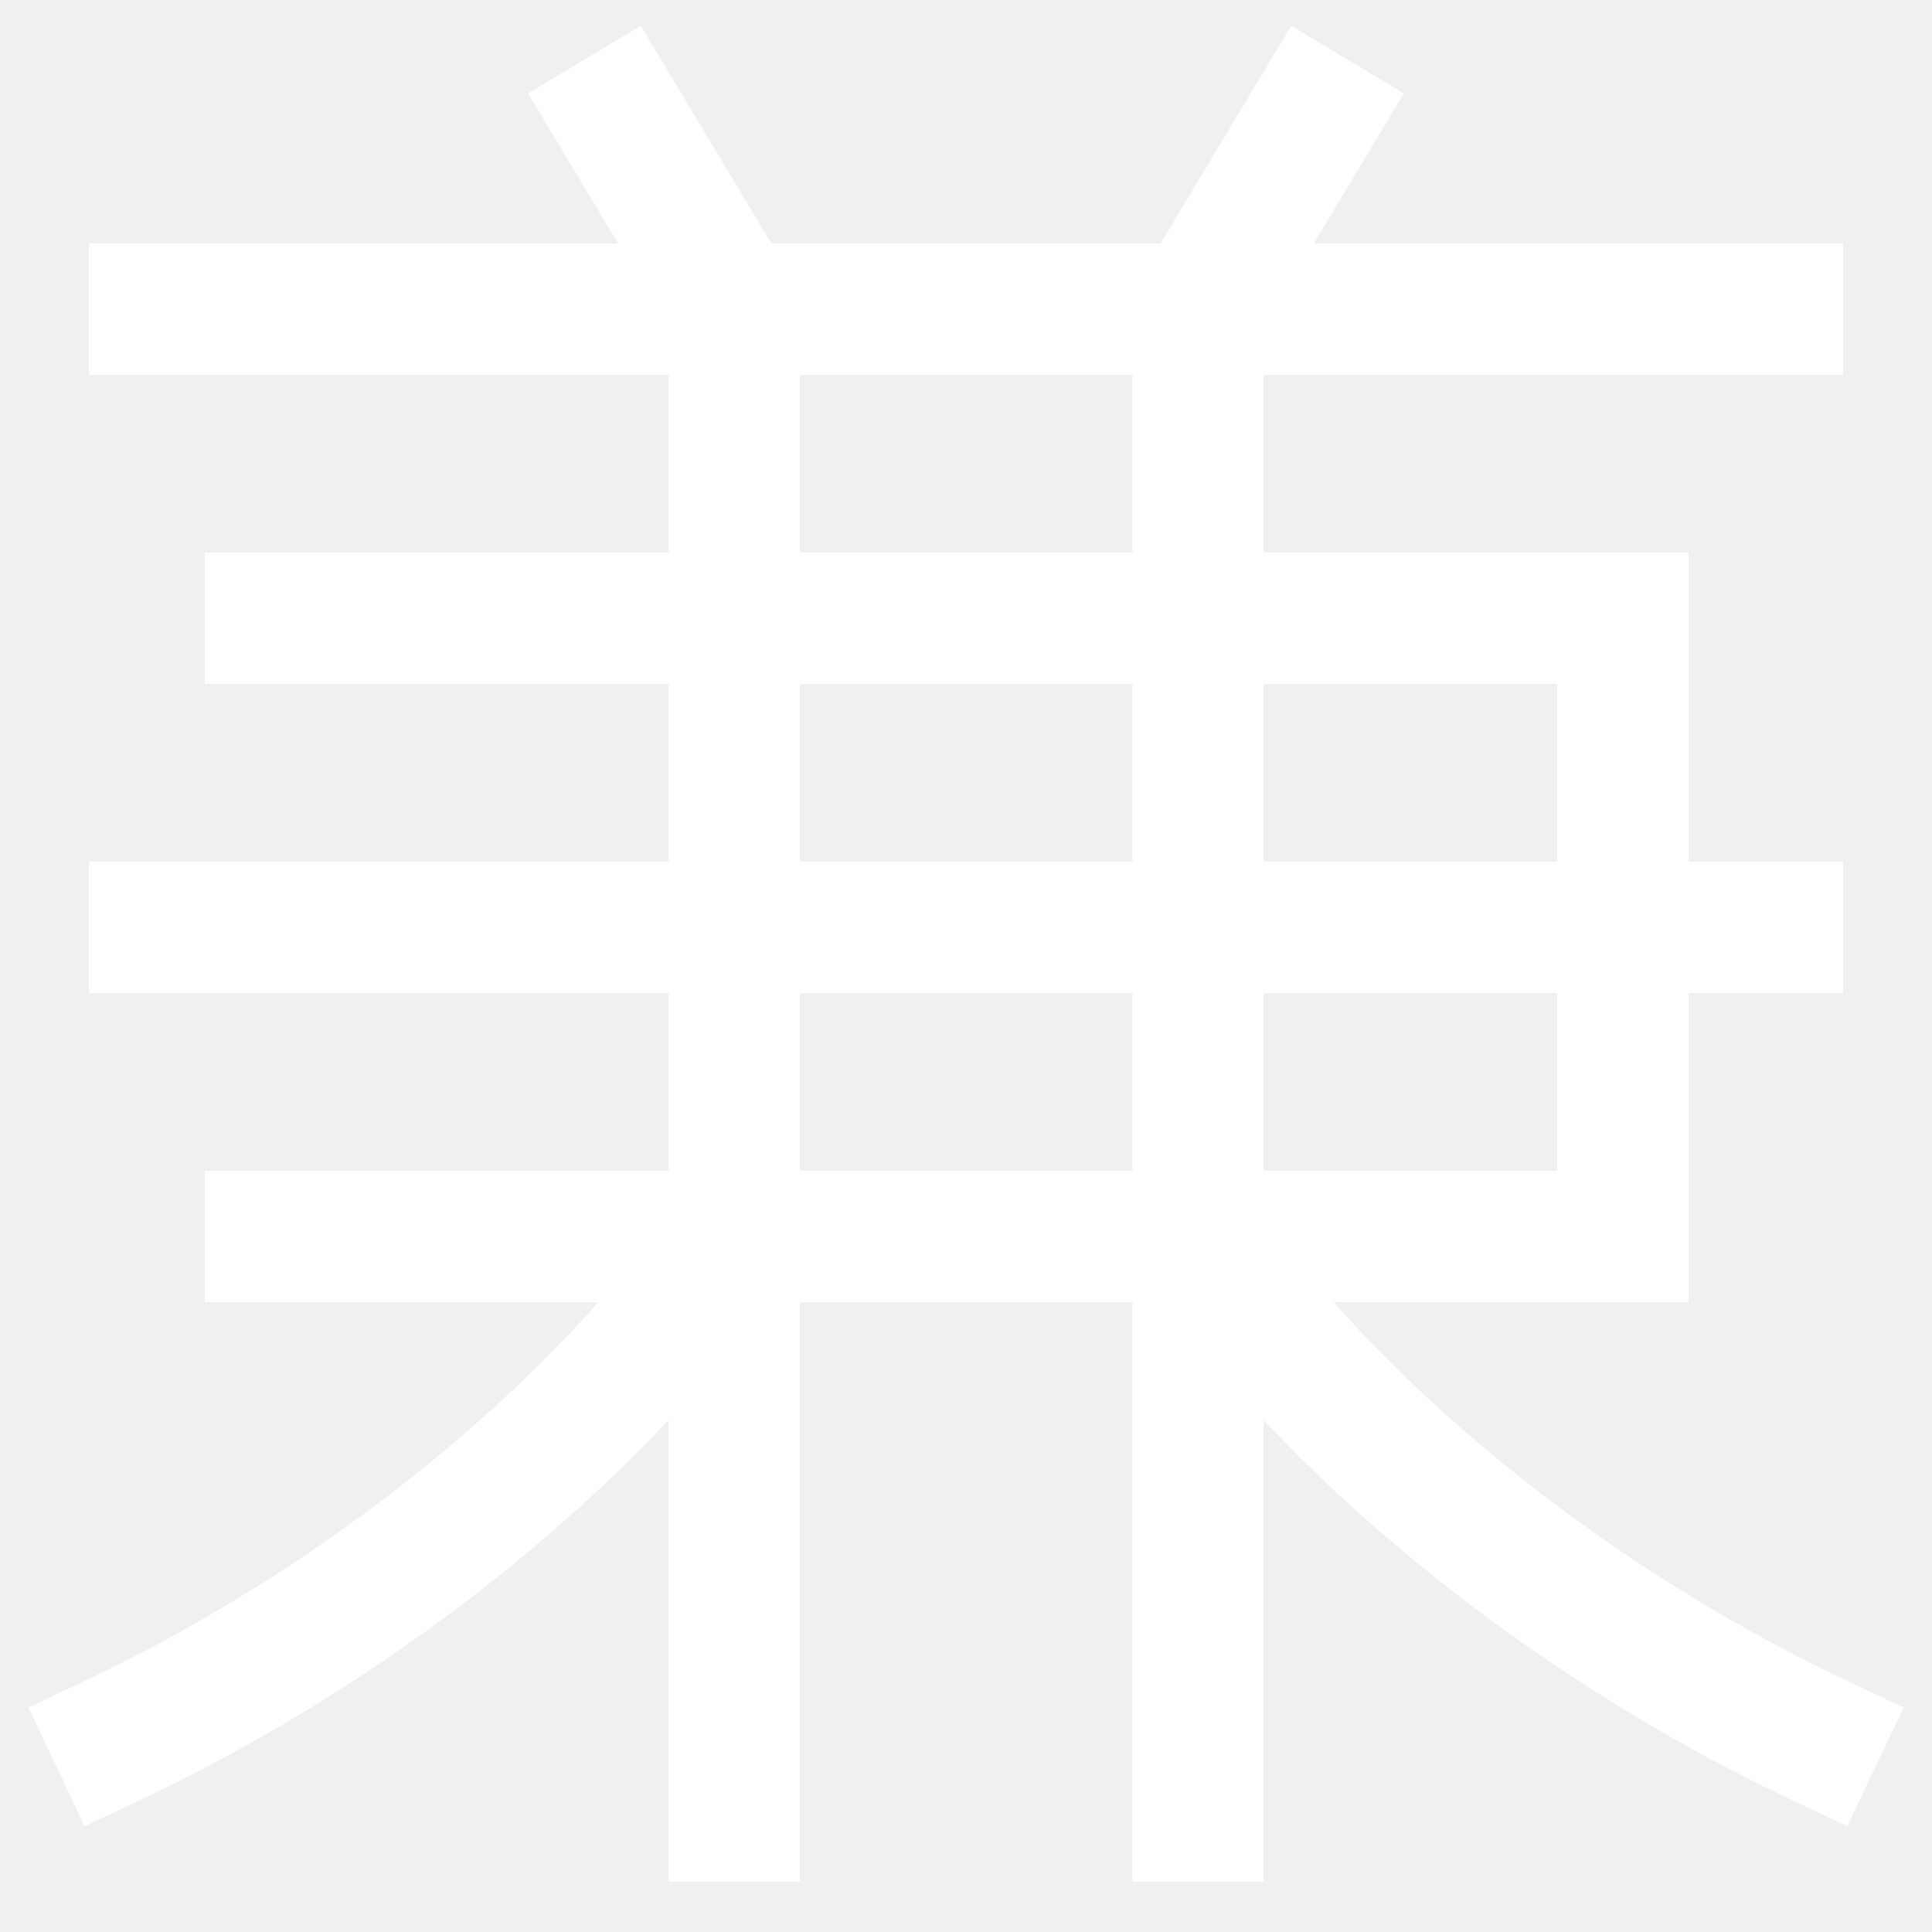
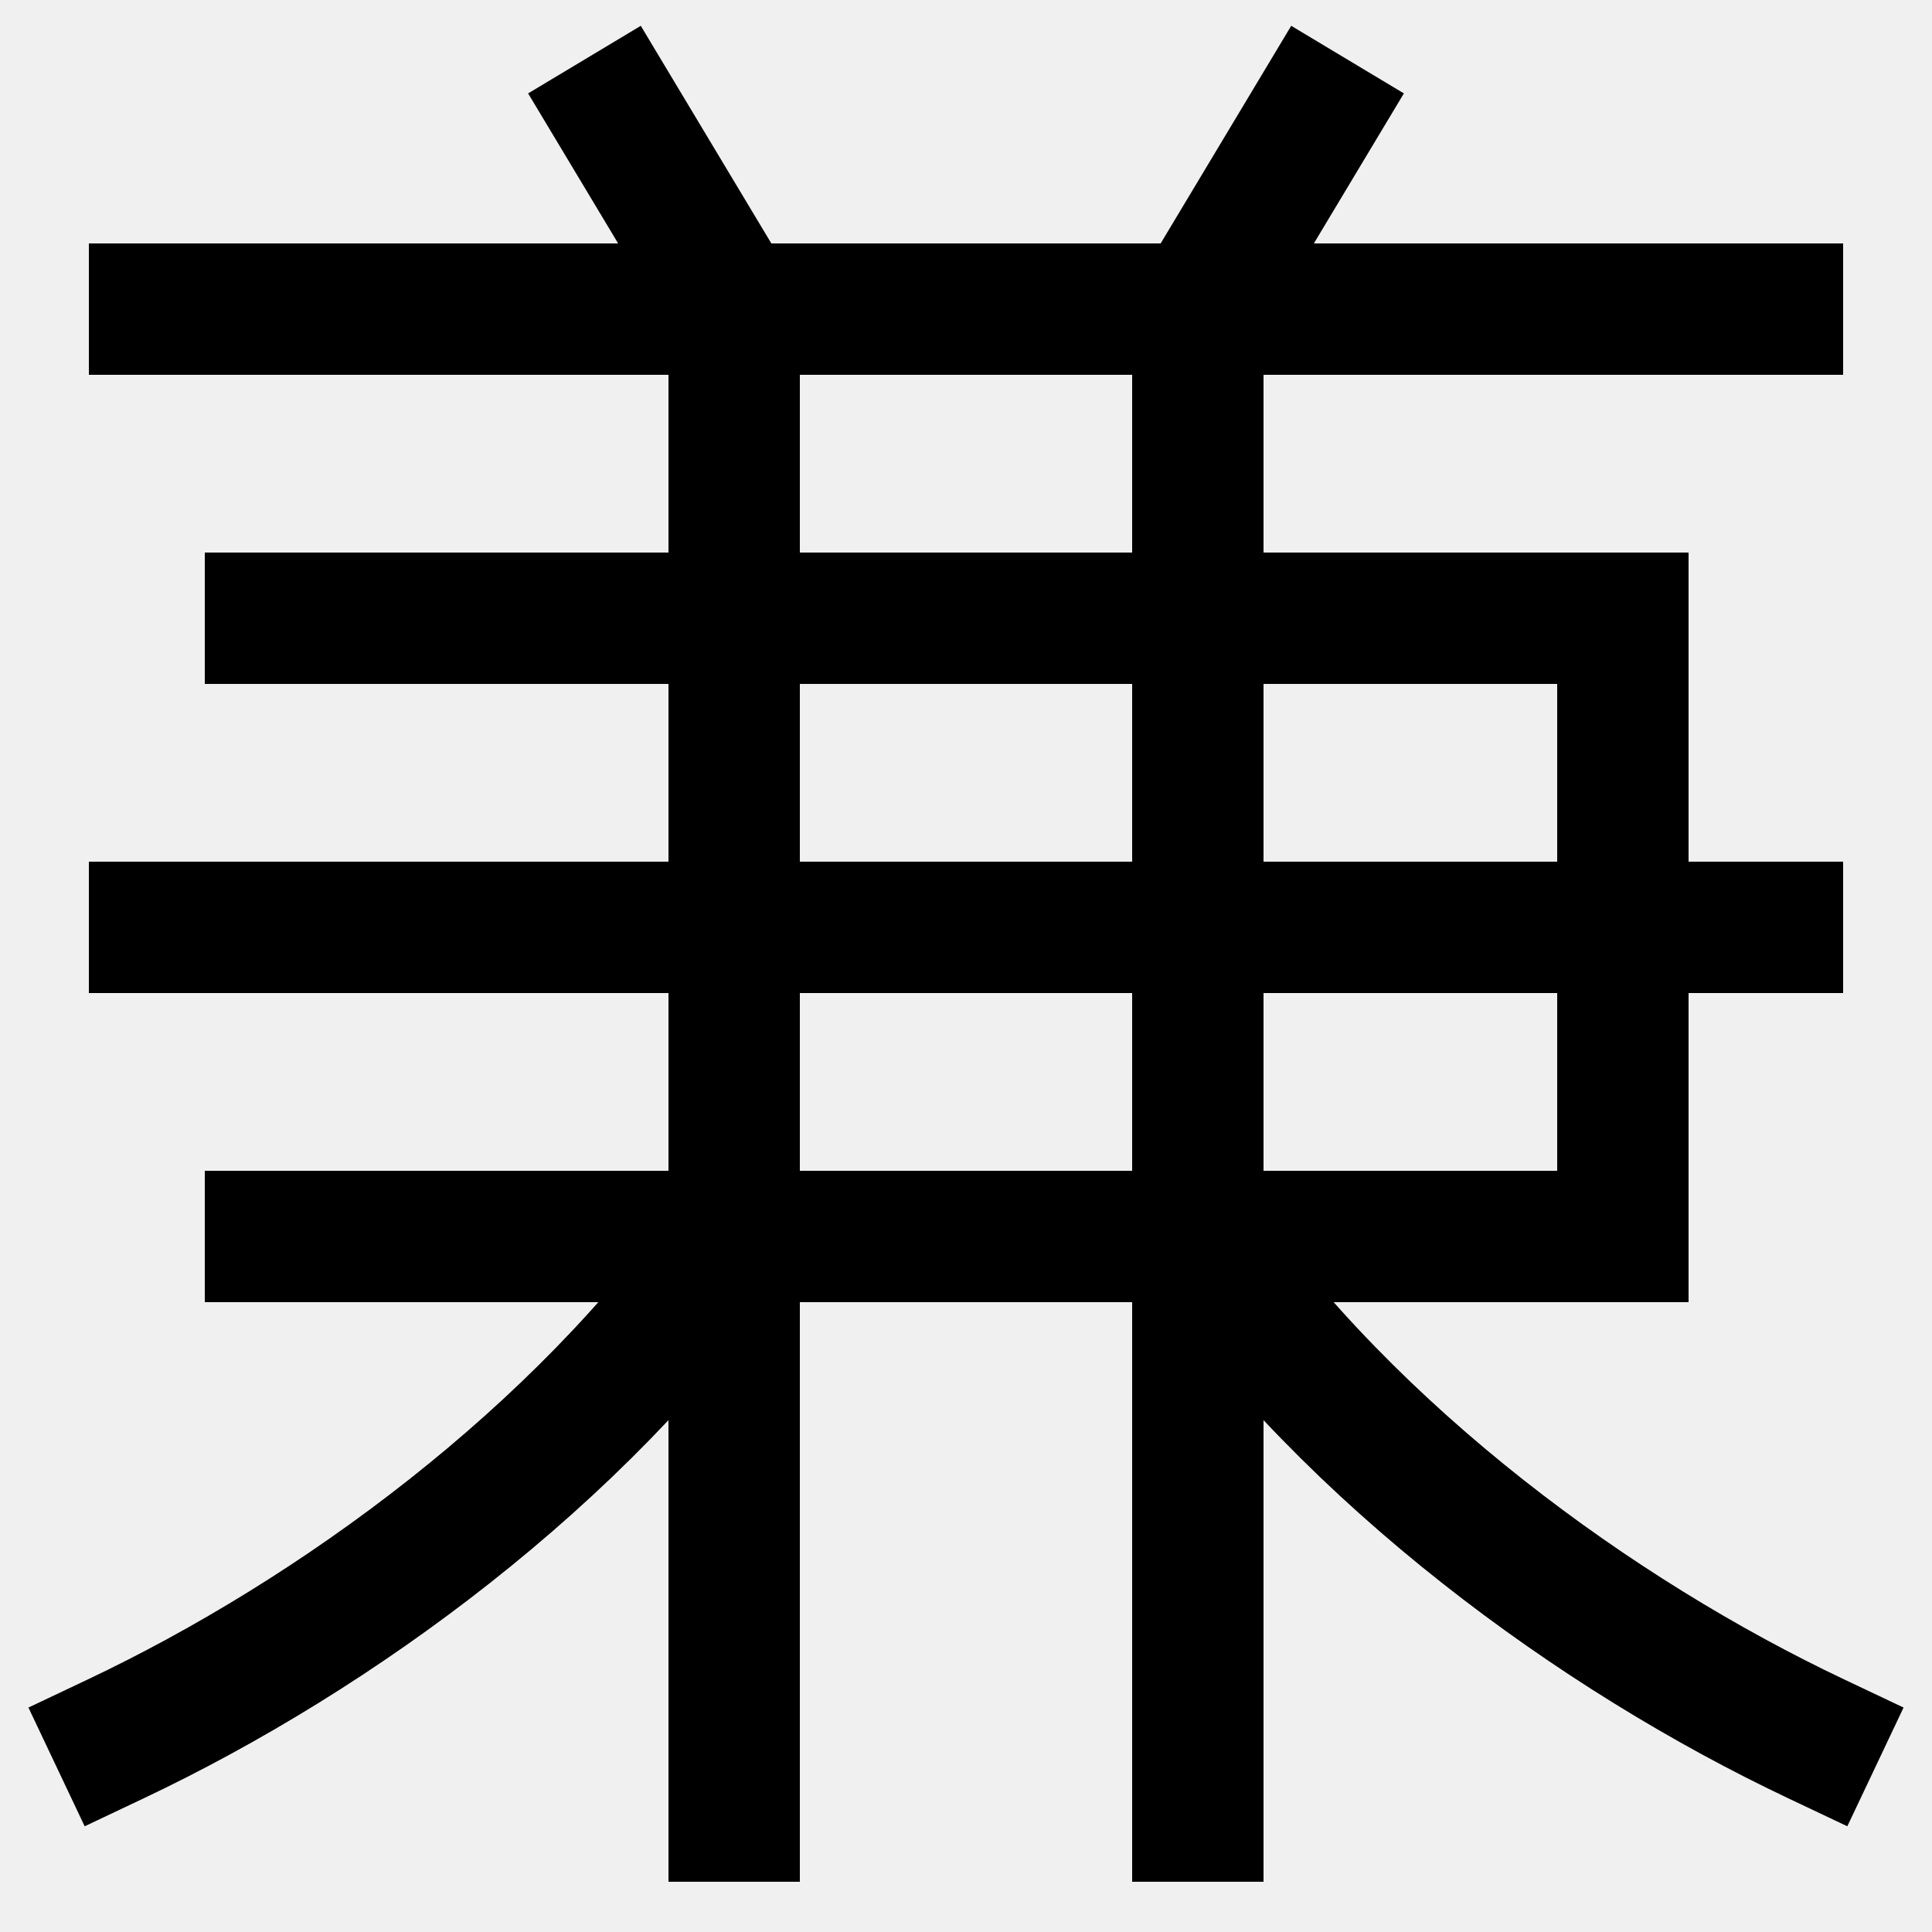
<svg xmlns="http://www.w3.org/2000/svg" viewBox="0 0 1000 1000">
  <defs>
-     <style>.a{fill:none;stroke:#fff;stroke-linecap:square;stroke-miterlimit:2;stroke-width:68px;}</style>
+     <style>.a{fill:none;stroke:#000;stroke-linecap:square;stroke-miterlimit:2;stroke-width:68px;}</style>
  </defs>
  <line class="a" x1="380" y1="940" x2="380" y2="160" />
  <line class="a" x1="620" y1="940" x2="620" y2="160" />
  <line class="a" x1="80" y1="160" x2="920" y2="160" />
  <line class="a" x1="680" y1="60" x2="620" y2="160" />
  <line class="a" x1="320" y1="60" x2="380" y2="160" />
  <line class="a" x1="80" y1="480" x2="920" y2="480" />
  <polyline class="a" points="140 320 840 320 840 640 140 640" />
  <path class="a" d="M940,900C826,846,700,754,620,640" />
  <path class="a" d="M60,900c114-54,240-146,320-260" />
</svg>
